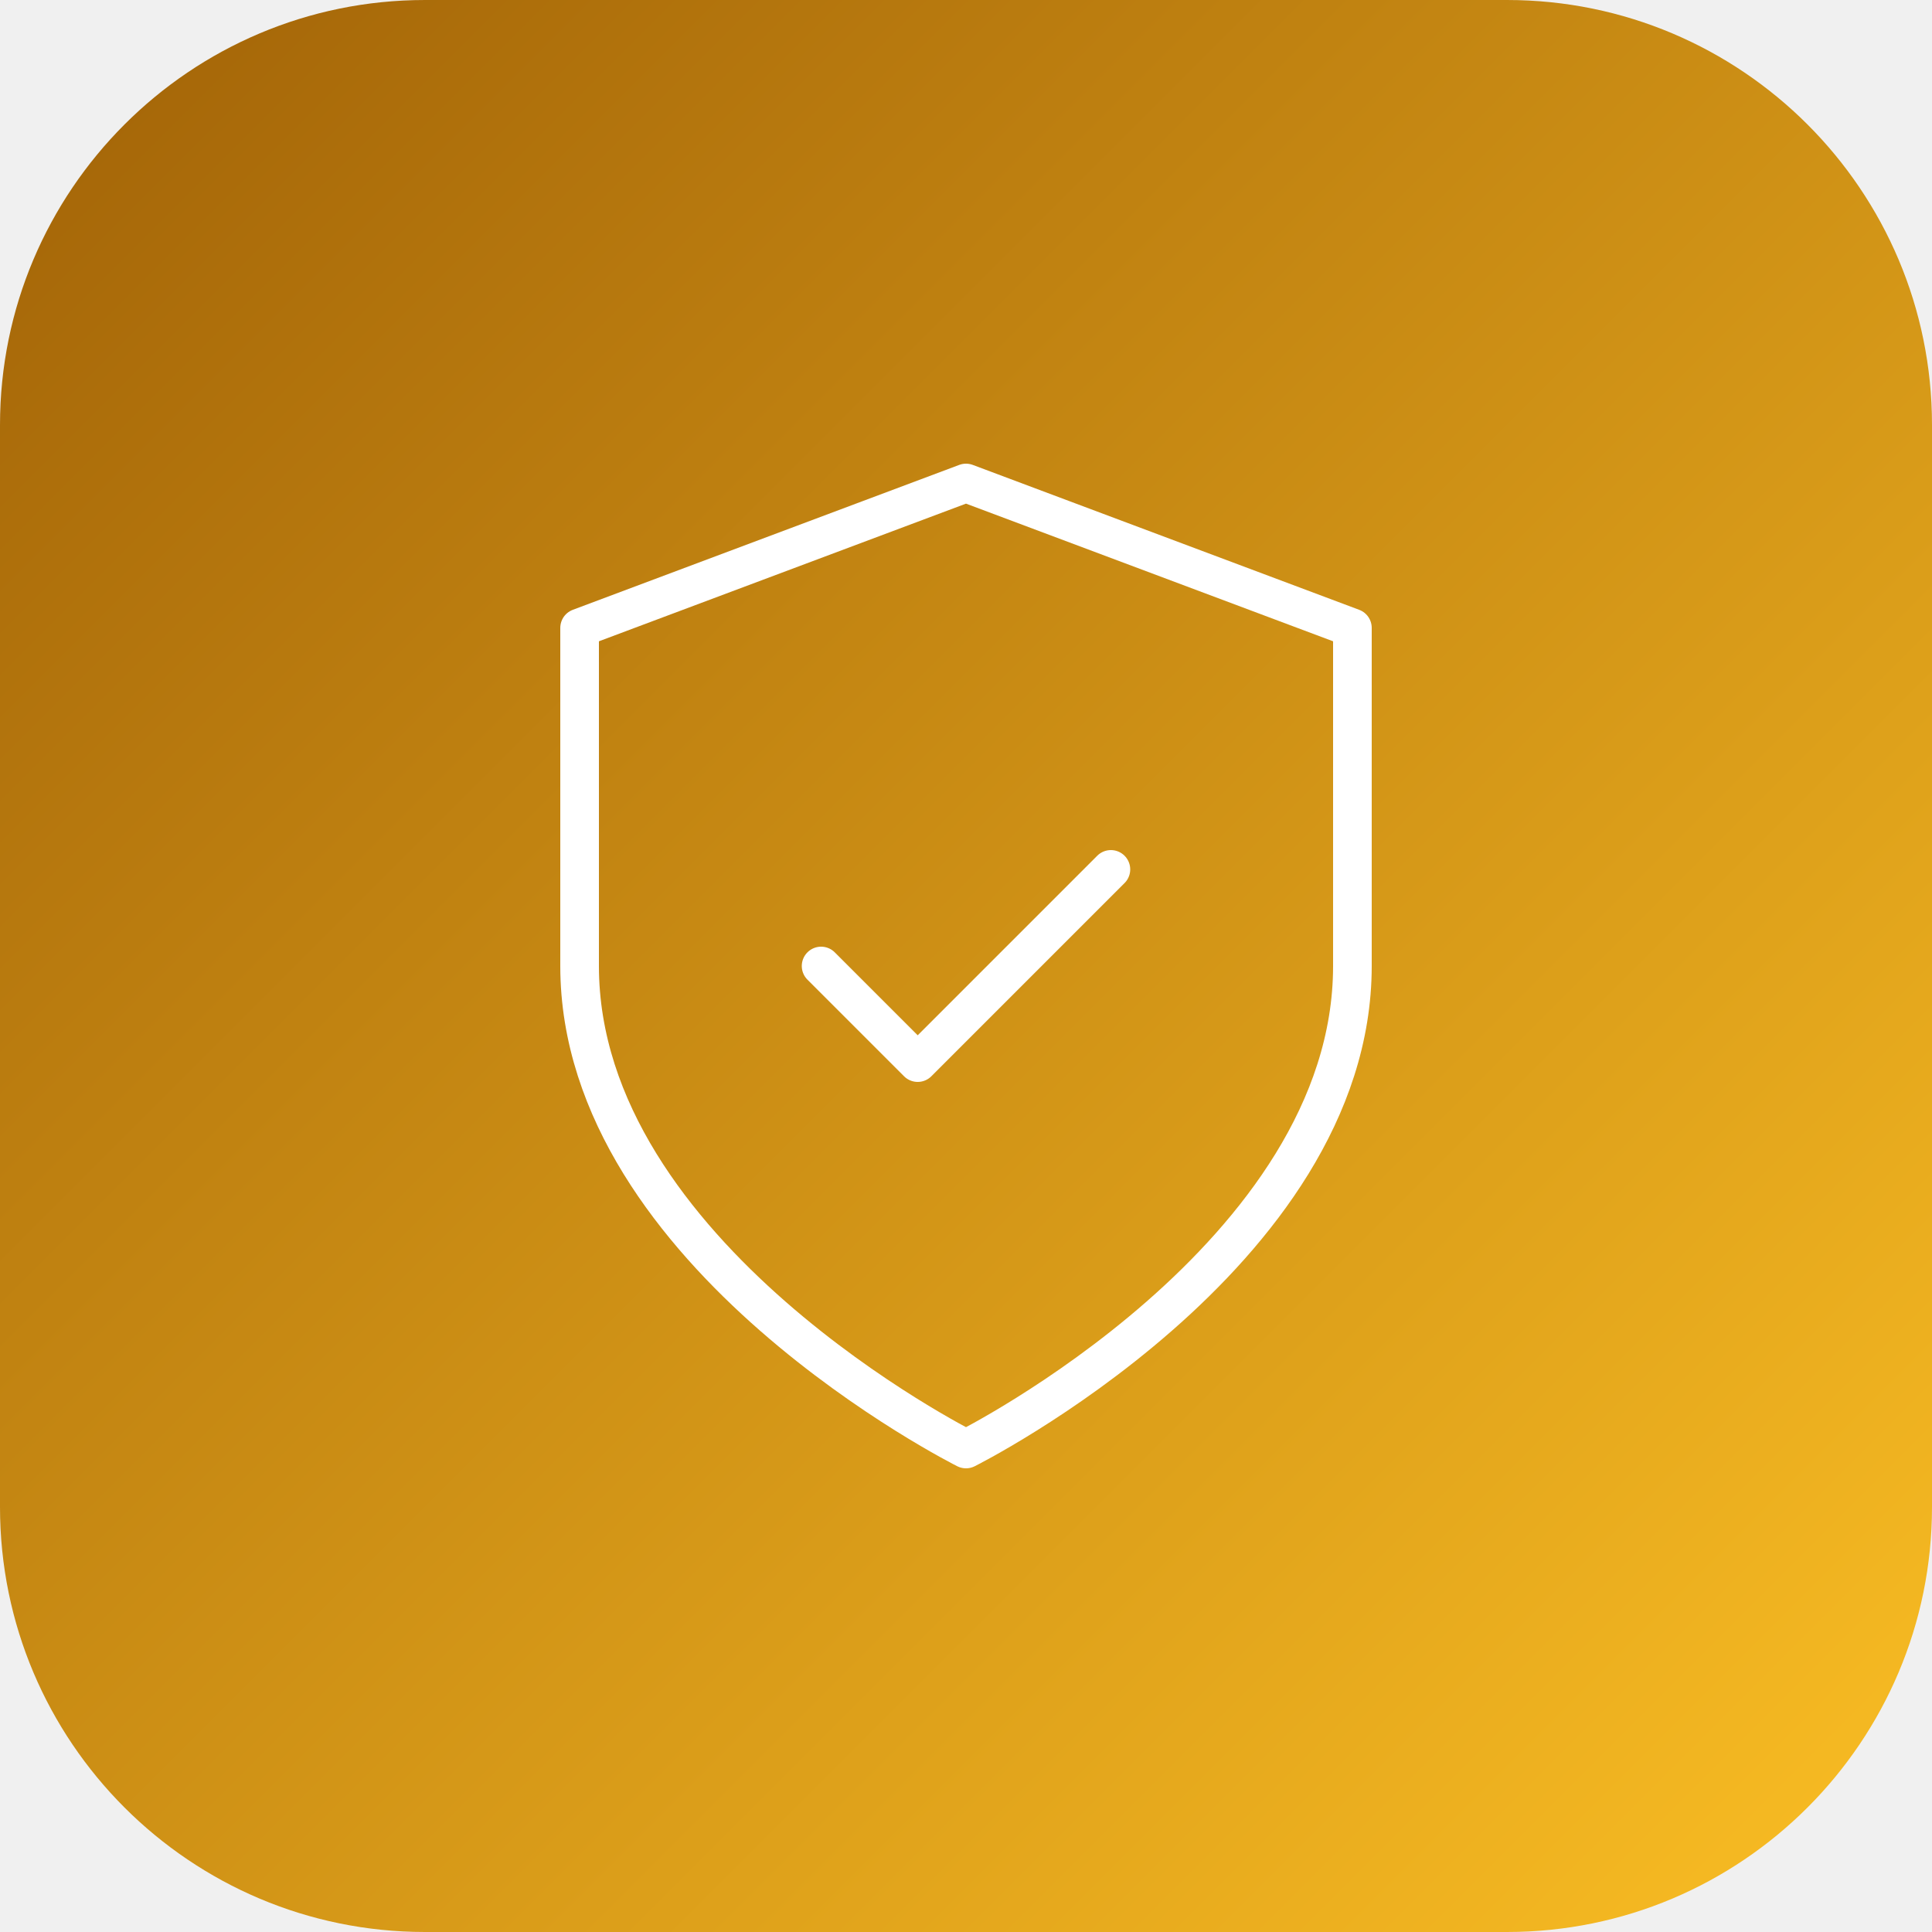
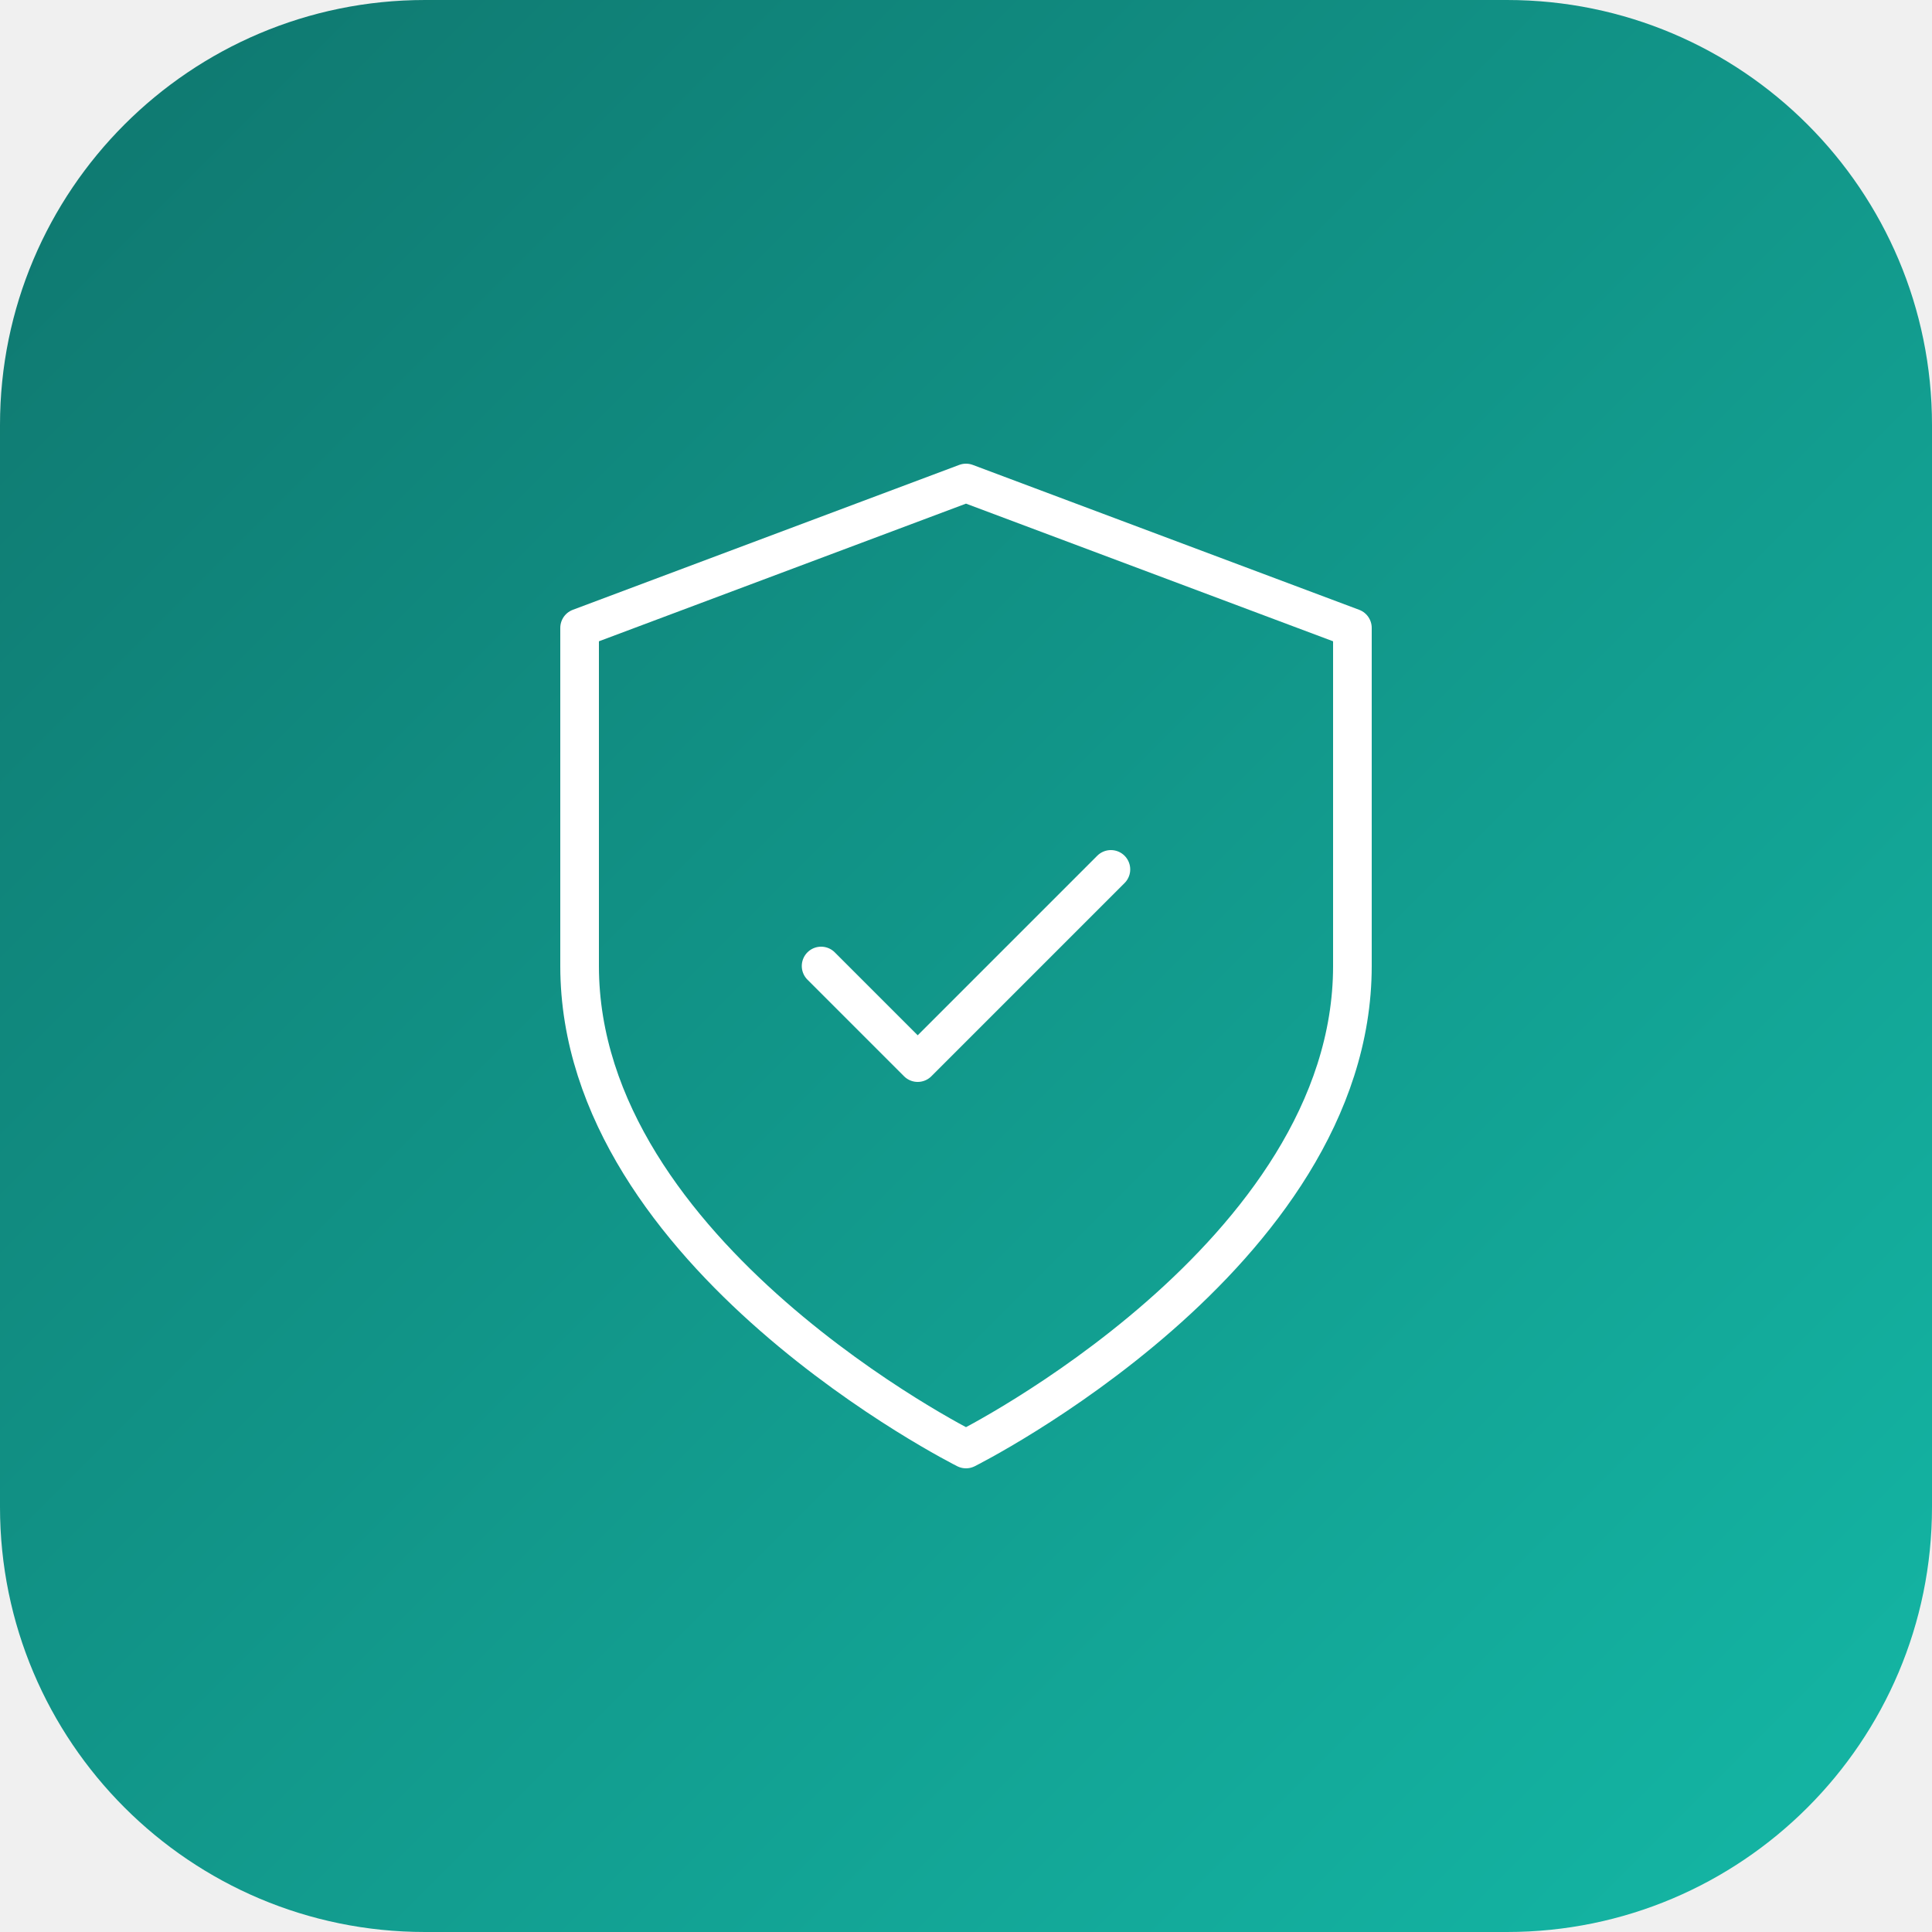
<svg xmlns="http://www.w3.org/2000/svg" viewBox="0 0 100 100">
  <defs>
    <linearGradient id="g" x1="0%" y1="0%" x2="100%" y2="100%">
-       <stop offset="0%" stop-color="#a16207" />
-       <stop offset="100%" stop-color="#fbbf24" />
+       <stop offset="0%" stop-color="#0f766e" />
+       <stop offset="100%" stop-color="#14b8a6" />
    </linearGradient>
  </defs>
  <rect width="100" height="100" rx="22" fill="url(#g)" />
  <g transform="translate(20,20) scale(2.5)" fill="none" stroke="white" stroke-width="0.8" stroke-linecap="round" stroke-linejoin="round">
    <path d="M12 22s8-4 8-10V5l-8-3-8 3v7c0 6 8 10 8 10z" />
    <polyline points="9,12 11,14 15,10" />
  </g>
</svg>
